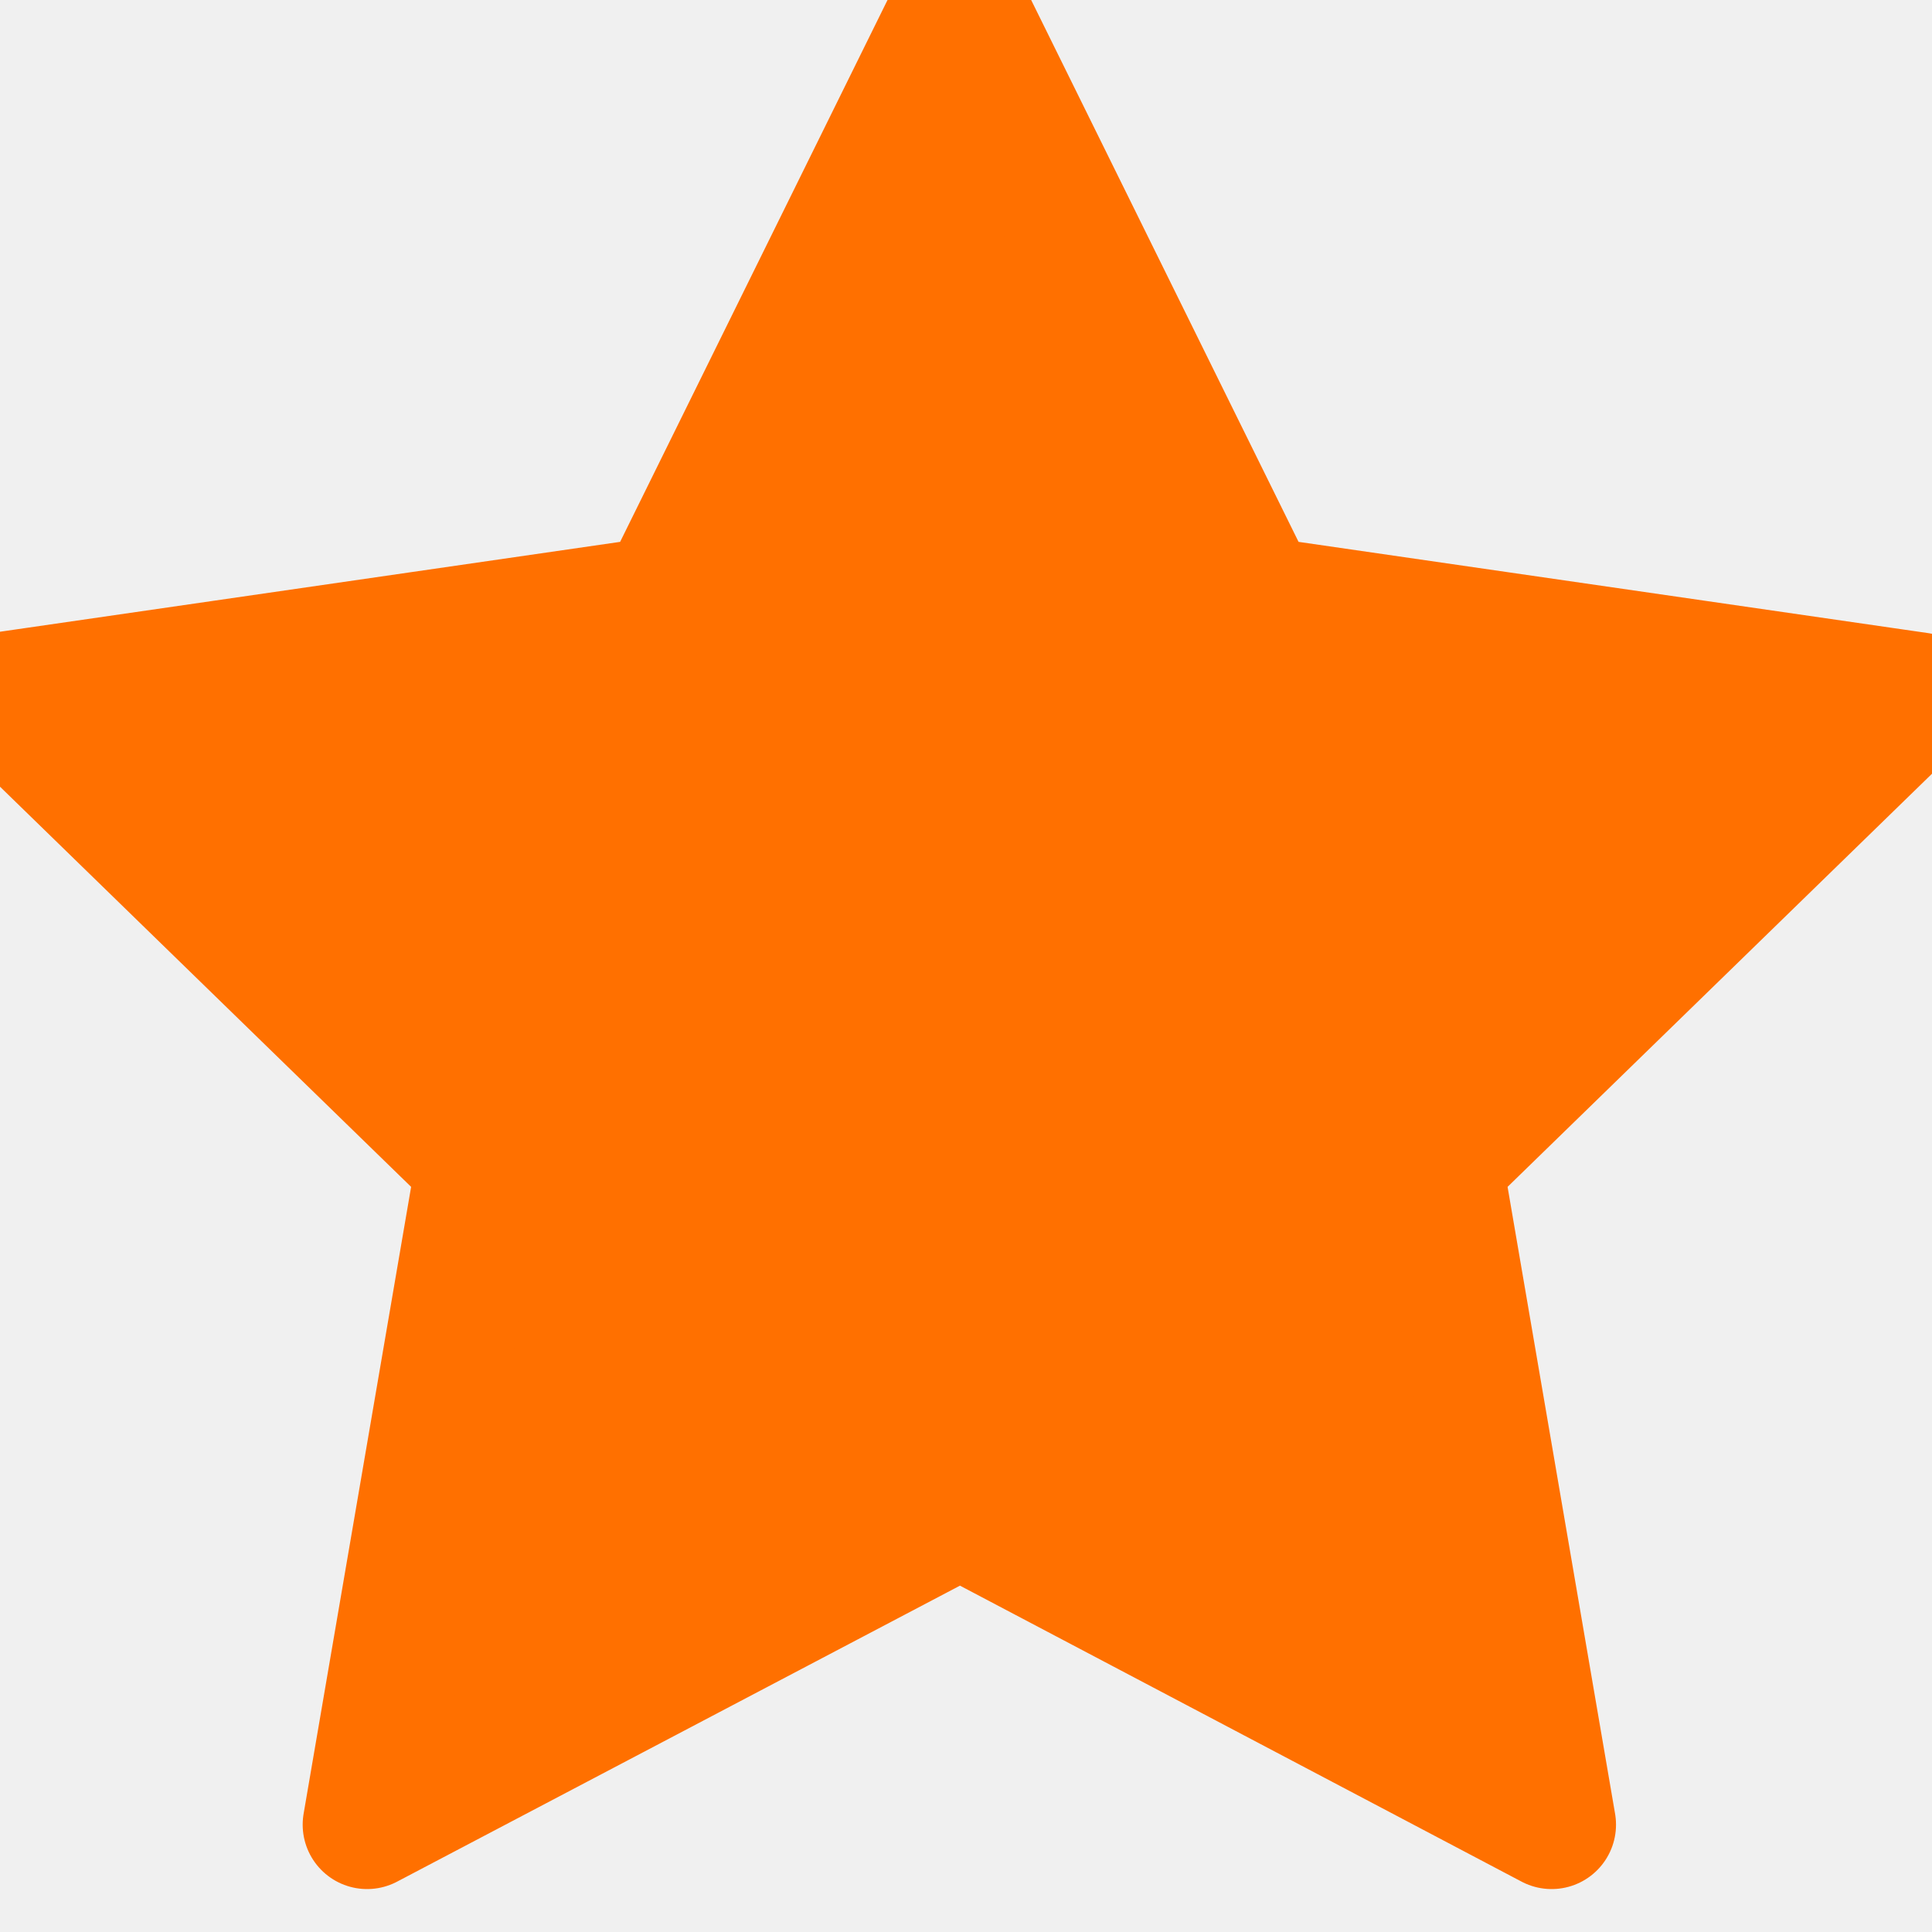
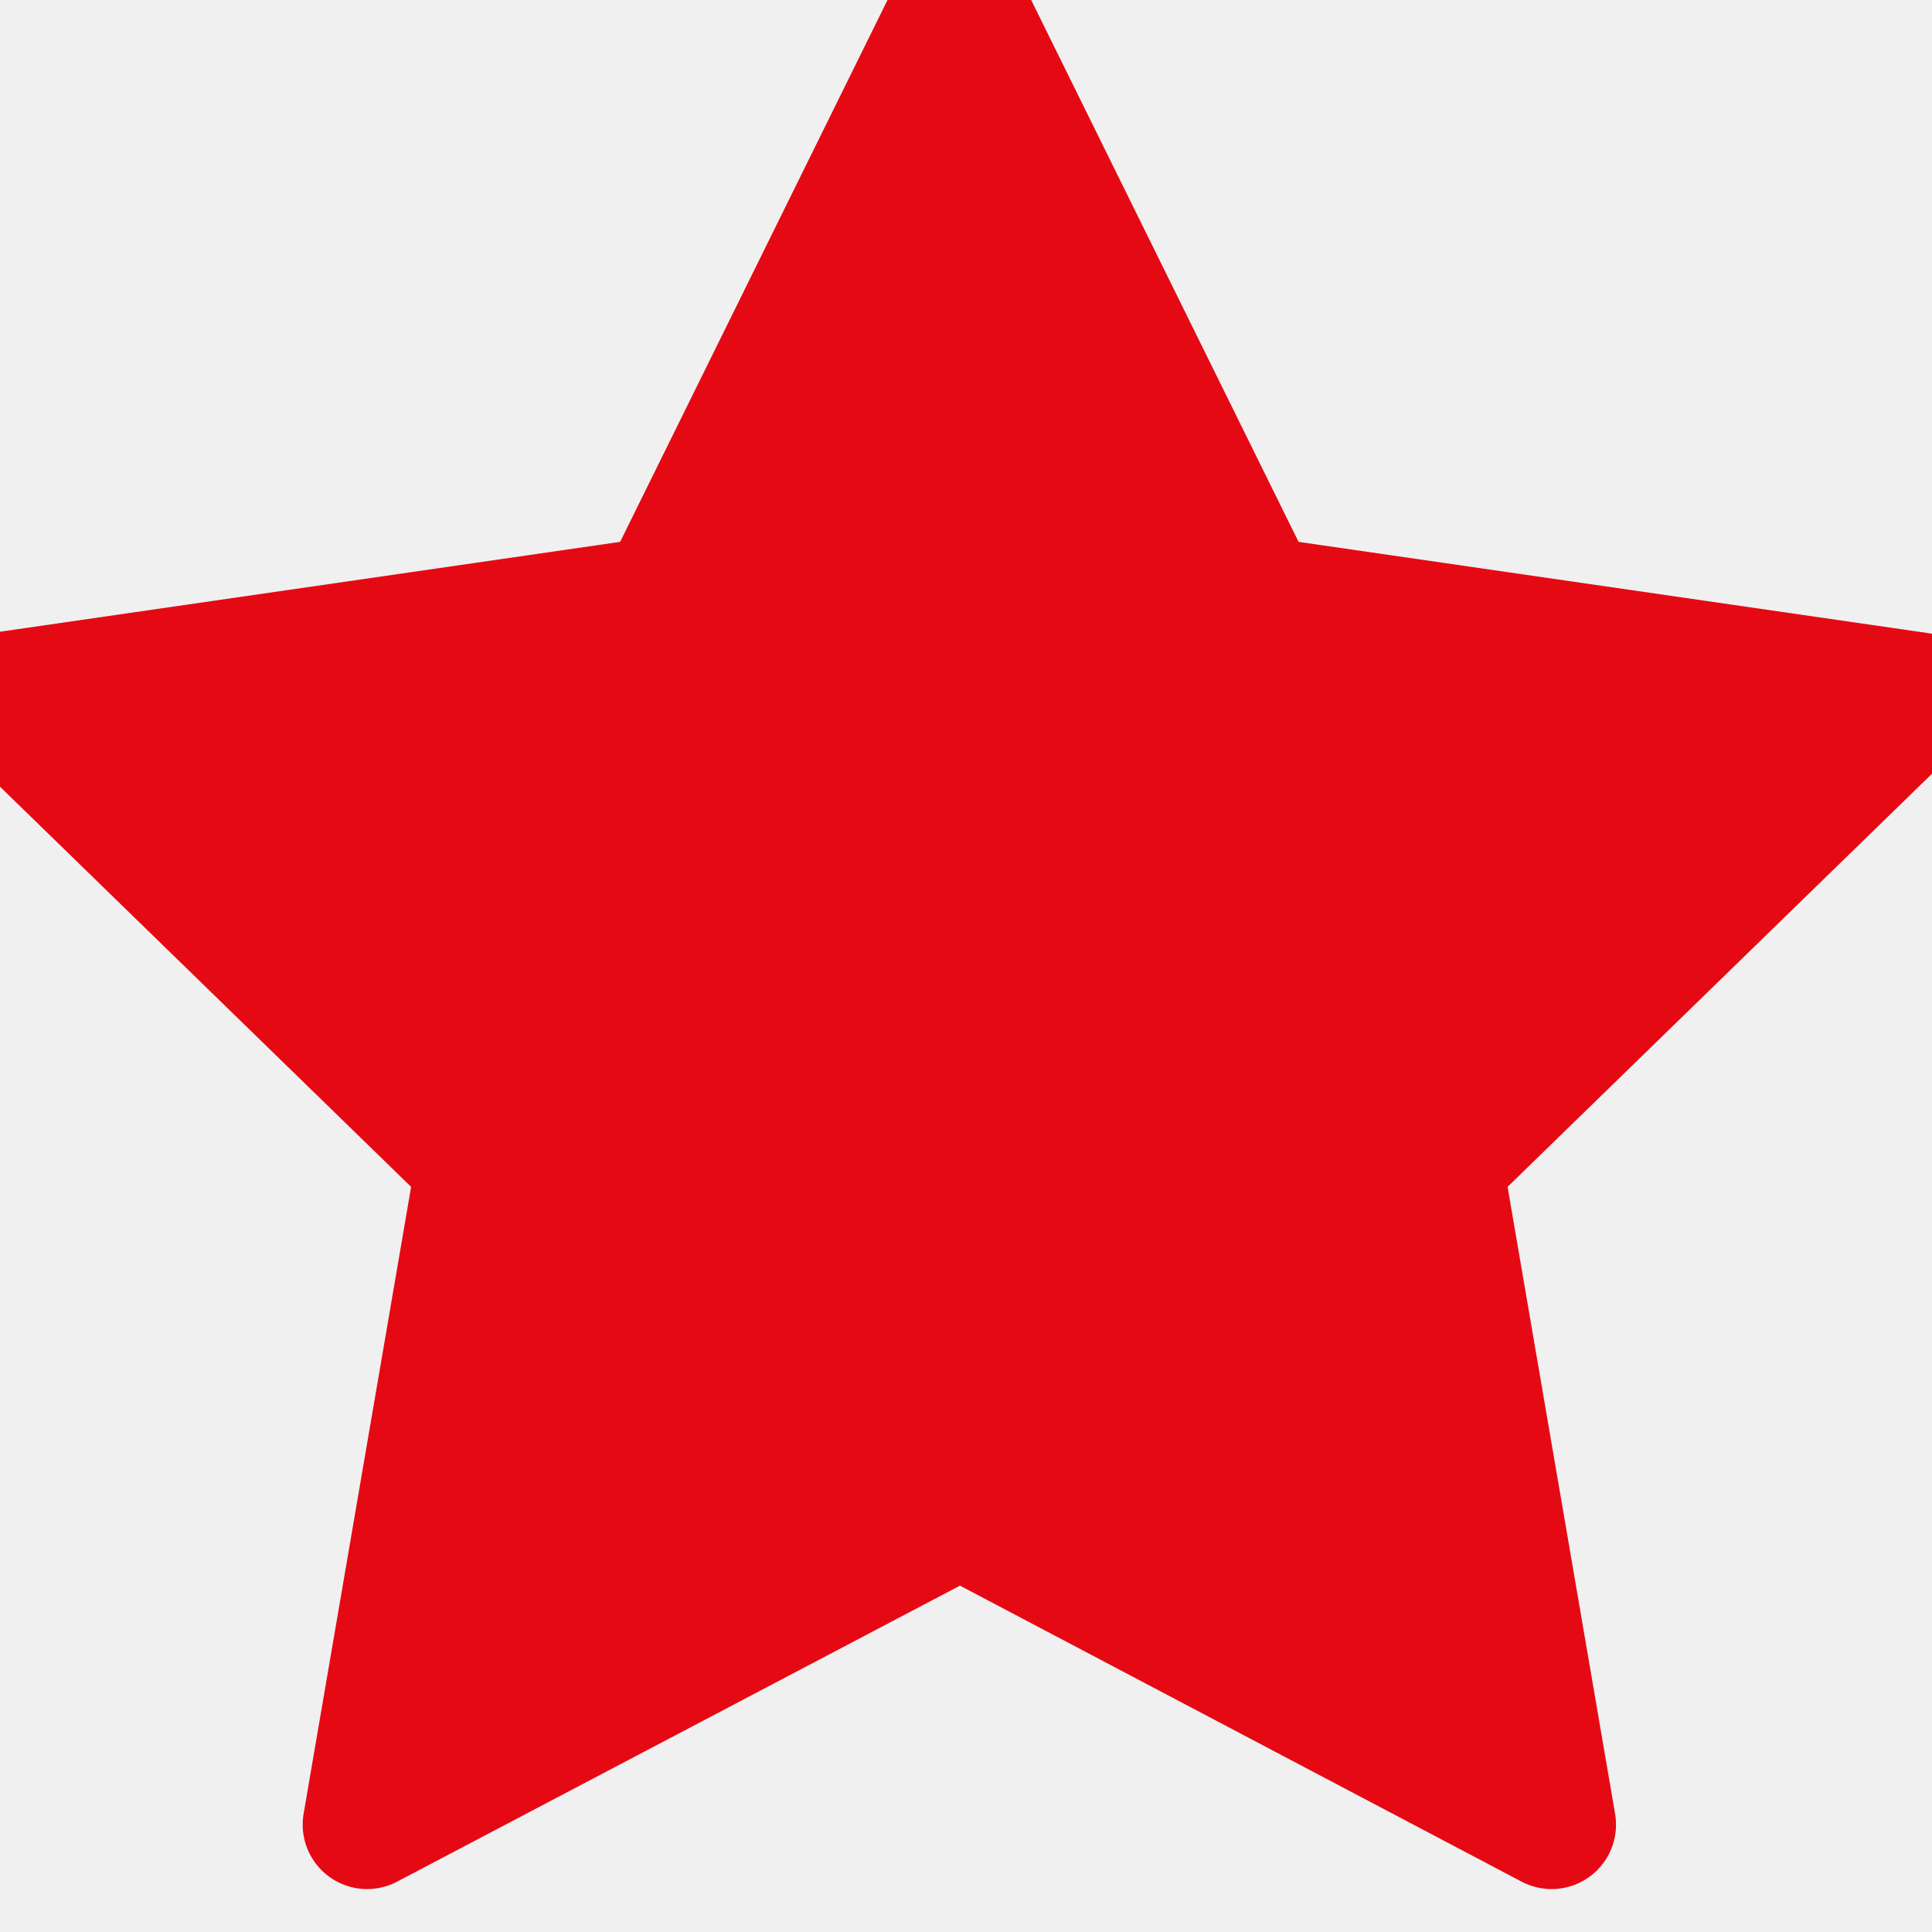
- <svg xmlns="http://www.w3.org/2000/svg" width="18" height="18" viewBox="0 0 18 18" fill="#FF7000">
+ <svg xmlns="http://www.w3.org/2000/svg" width="18" height="18" viewBox="0 0 18 18" fill="#e50914">
  <g clip-path="url(#clip0_543_4157)">
    <path d="M8.944 14.095L3.42 17L4.475 10.848L-0 6.492L6.176 5.597L8.938 0L11.7 5.597L17.876 6.492L13.401 10.848L14.456 17L8.944 14.095Z" stroke="url(#paint0_linear_543_4157)" stroke-width="1.2" stroke-linecap="round" stroke-linejoin="round" />
  </g>
  <defs>
    <linearGradient id="paint0_linear_543_4157" x1="-2.635" y1="3.85998e-06" x2="18.72" y2="1.263" gradientUnits="userSpaceOnUse">
-       <stop stop-color="#FF7000" />
-       <stop offset="1" stop-color="#FF7000" />
+       <stop stop-color="#e50914" />
+       <stop offset="1" stop-color="#e50914" />
    </linearGradient>
    <clipPath id="clip0_543_4157">
      <rect width="18" height="18" fill="white" />
    </clipPath>
  </defs>
</svg>
